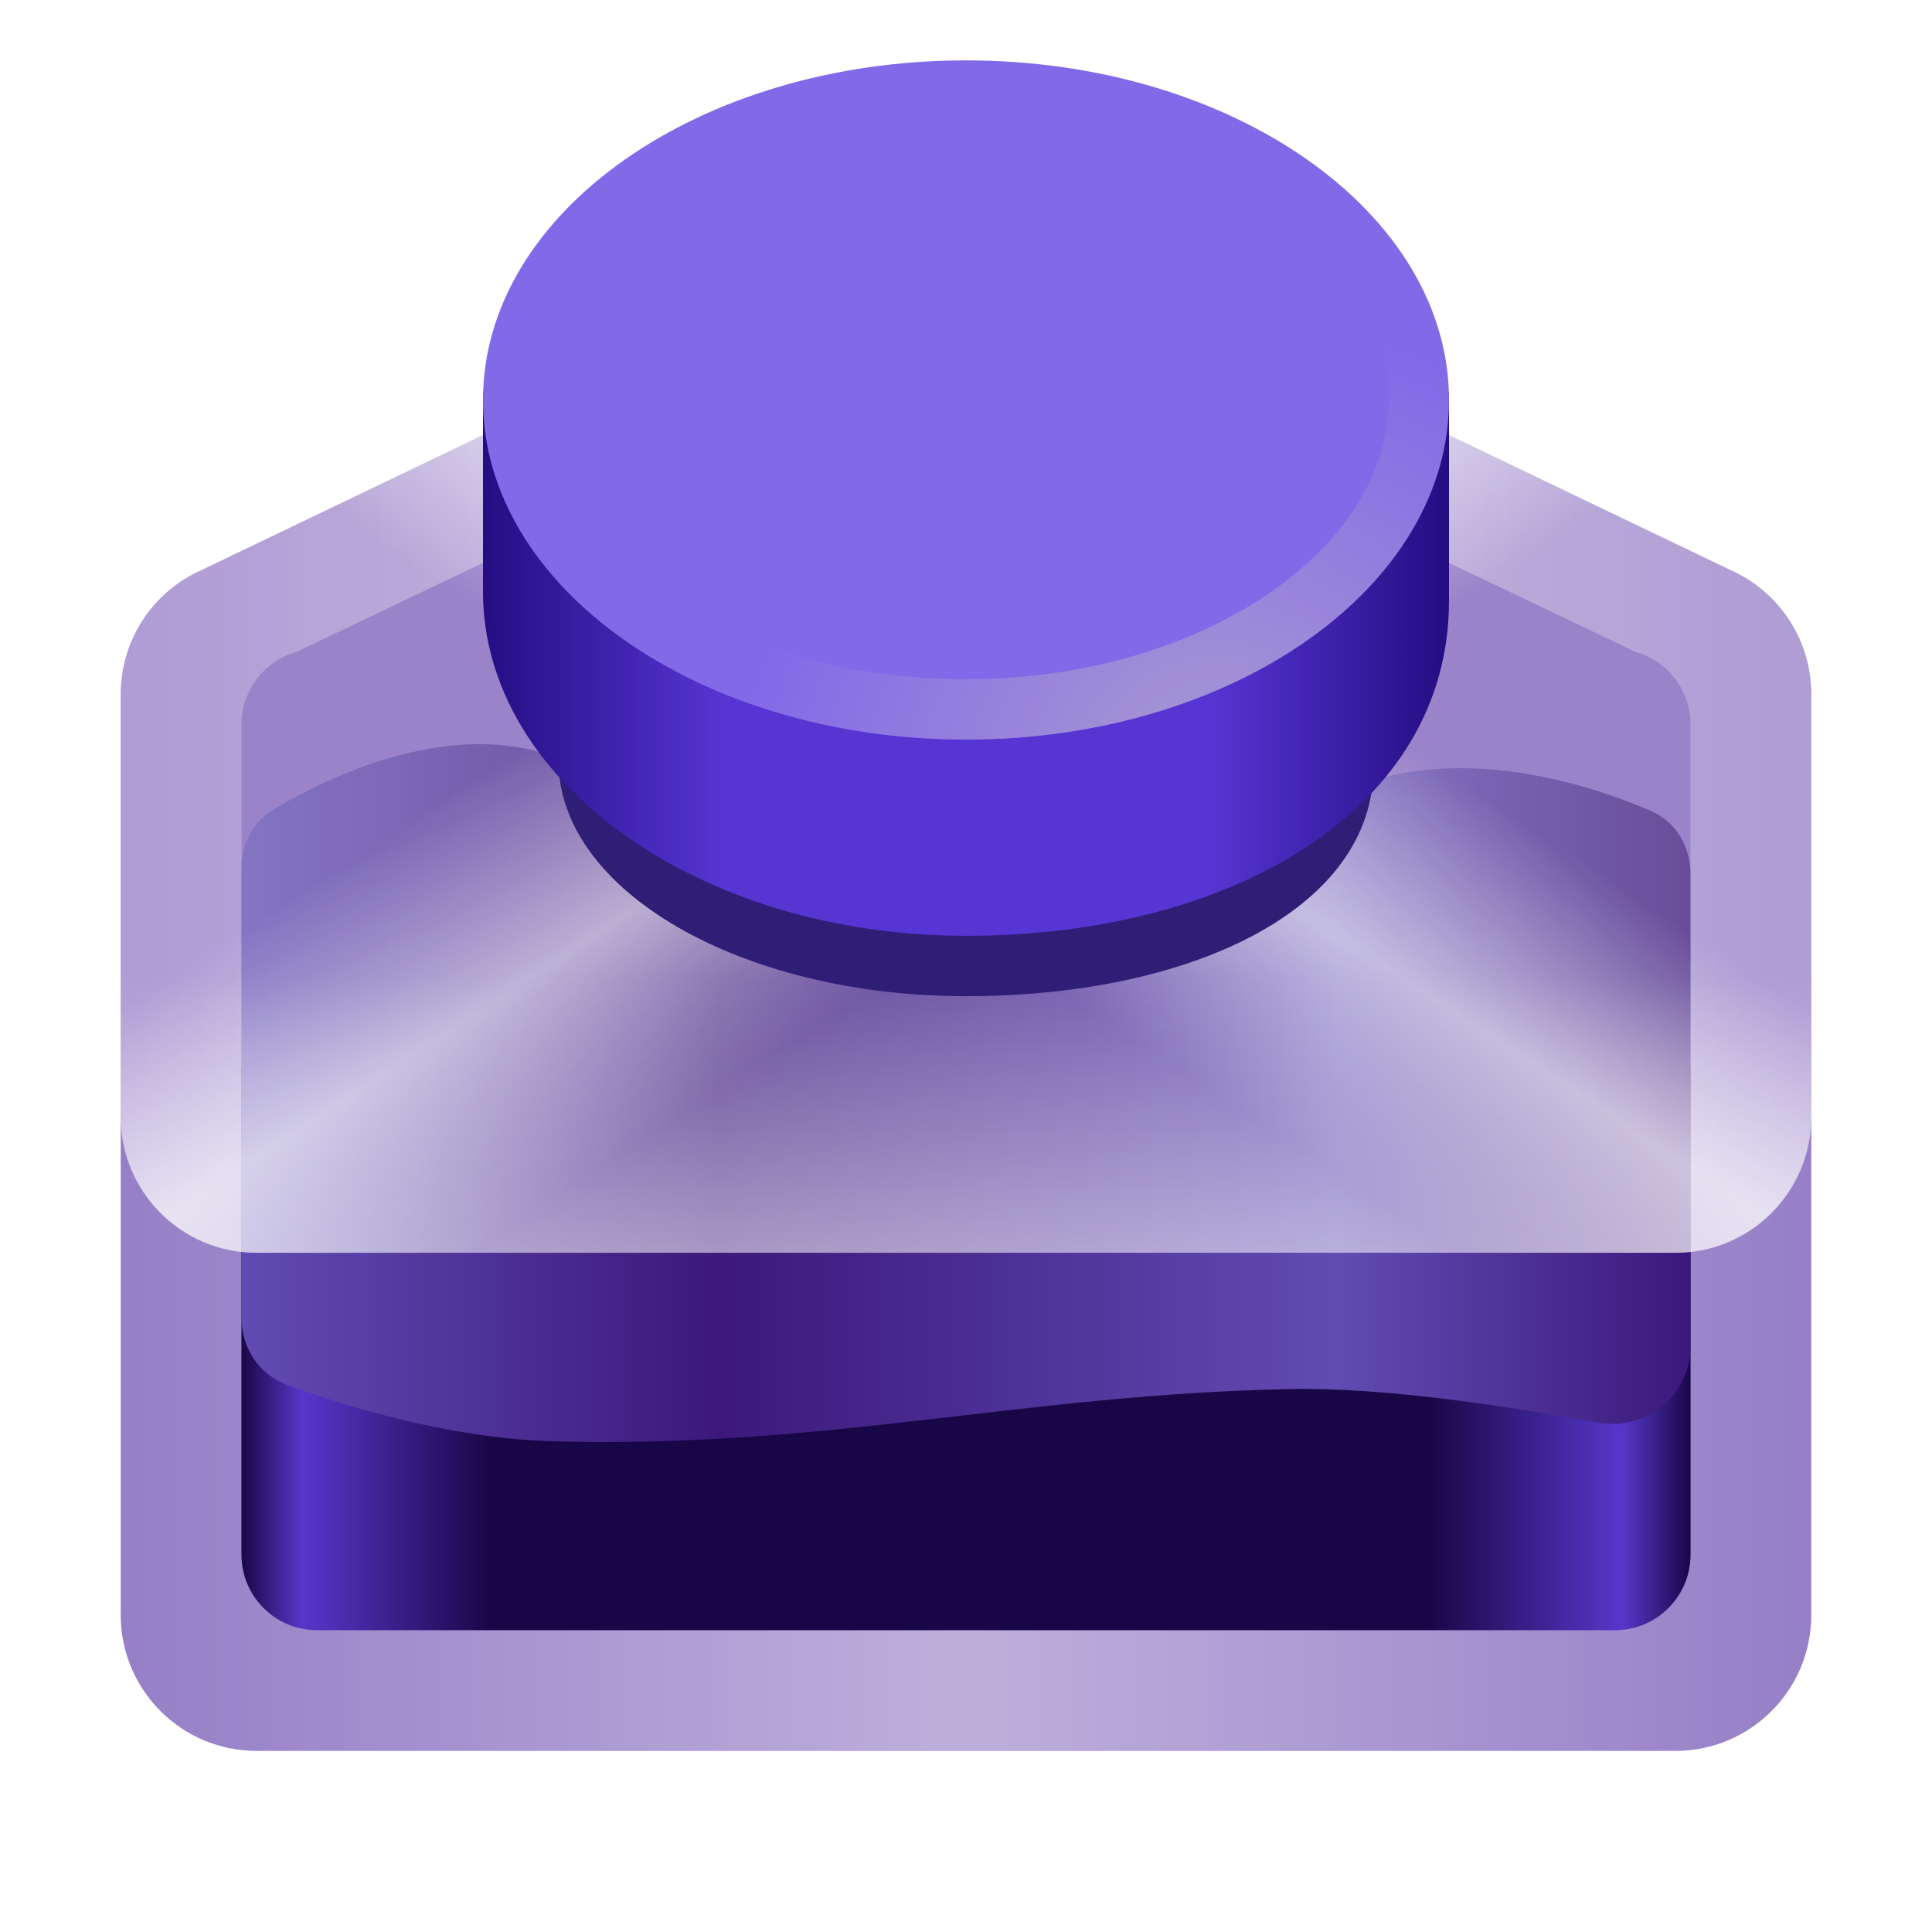
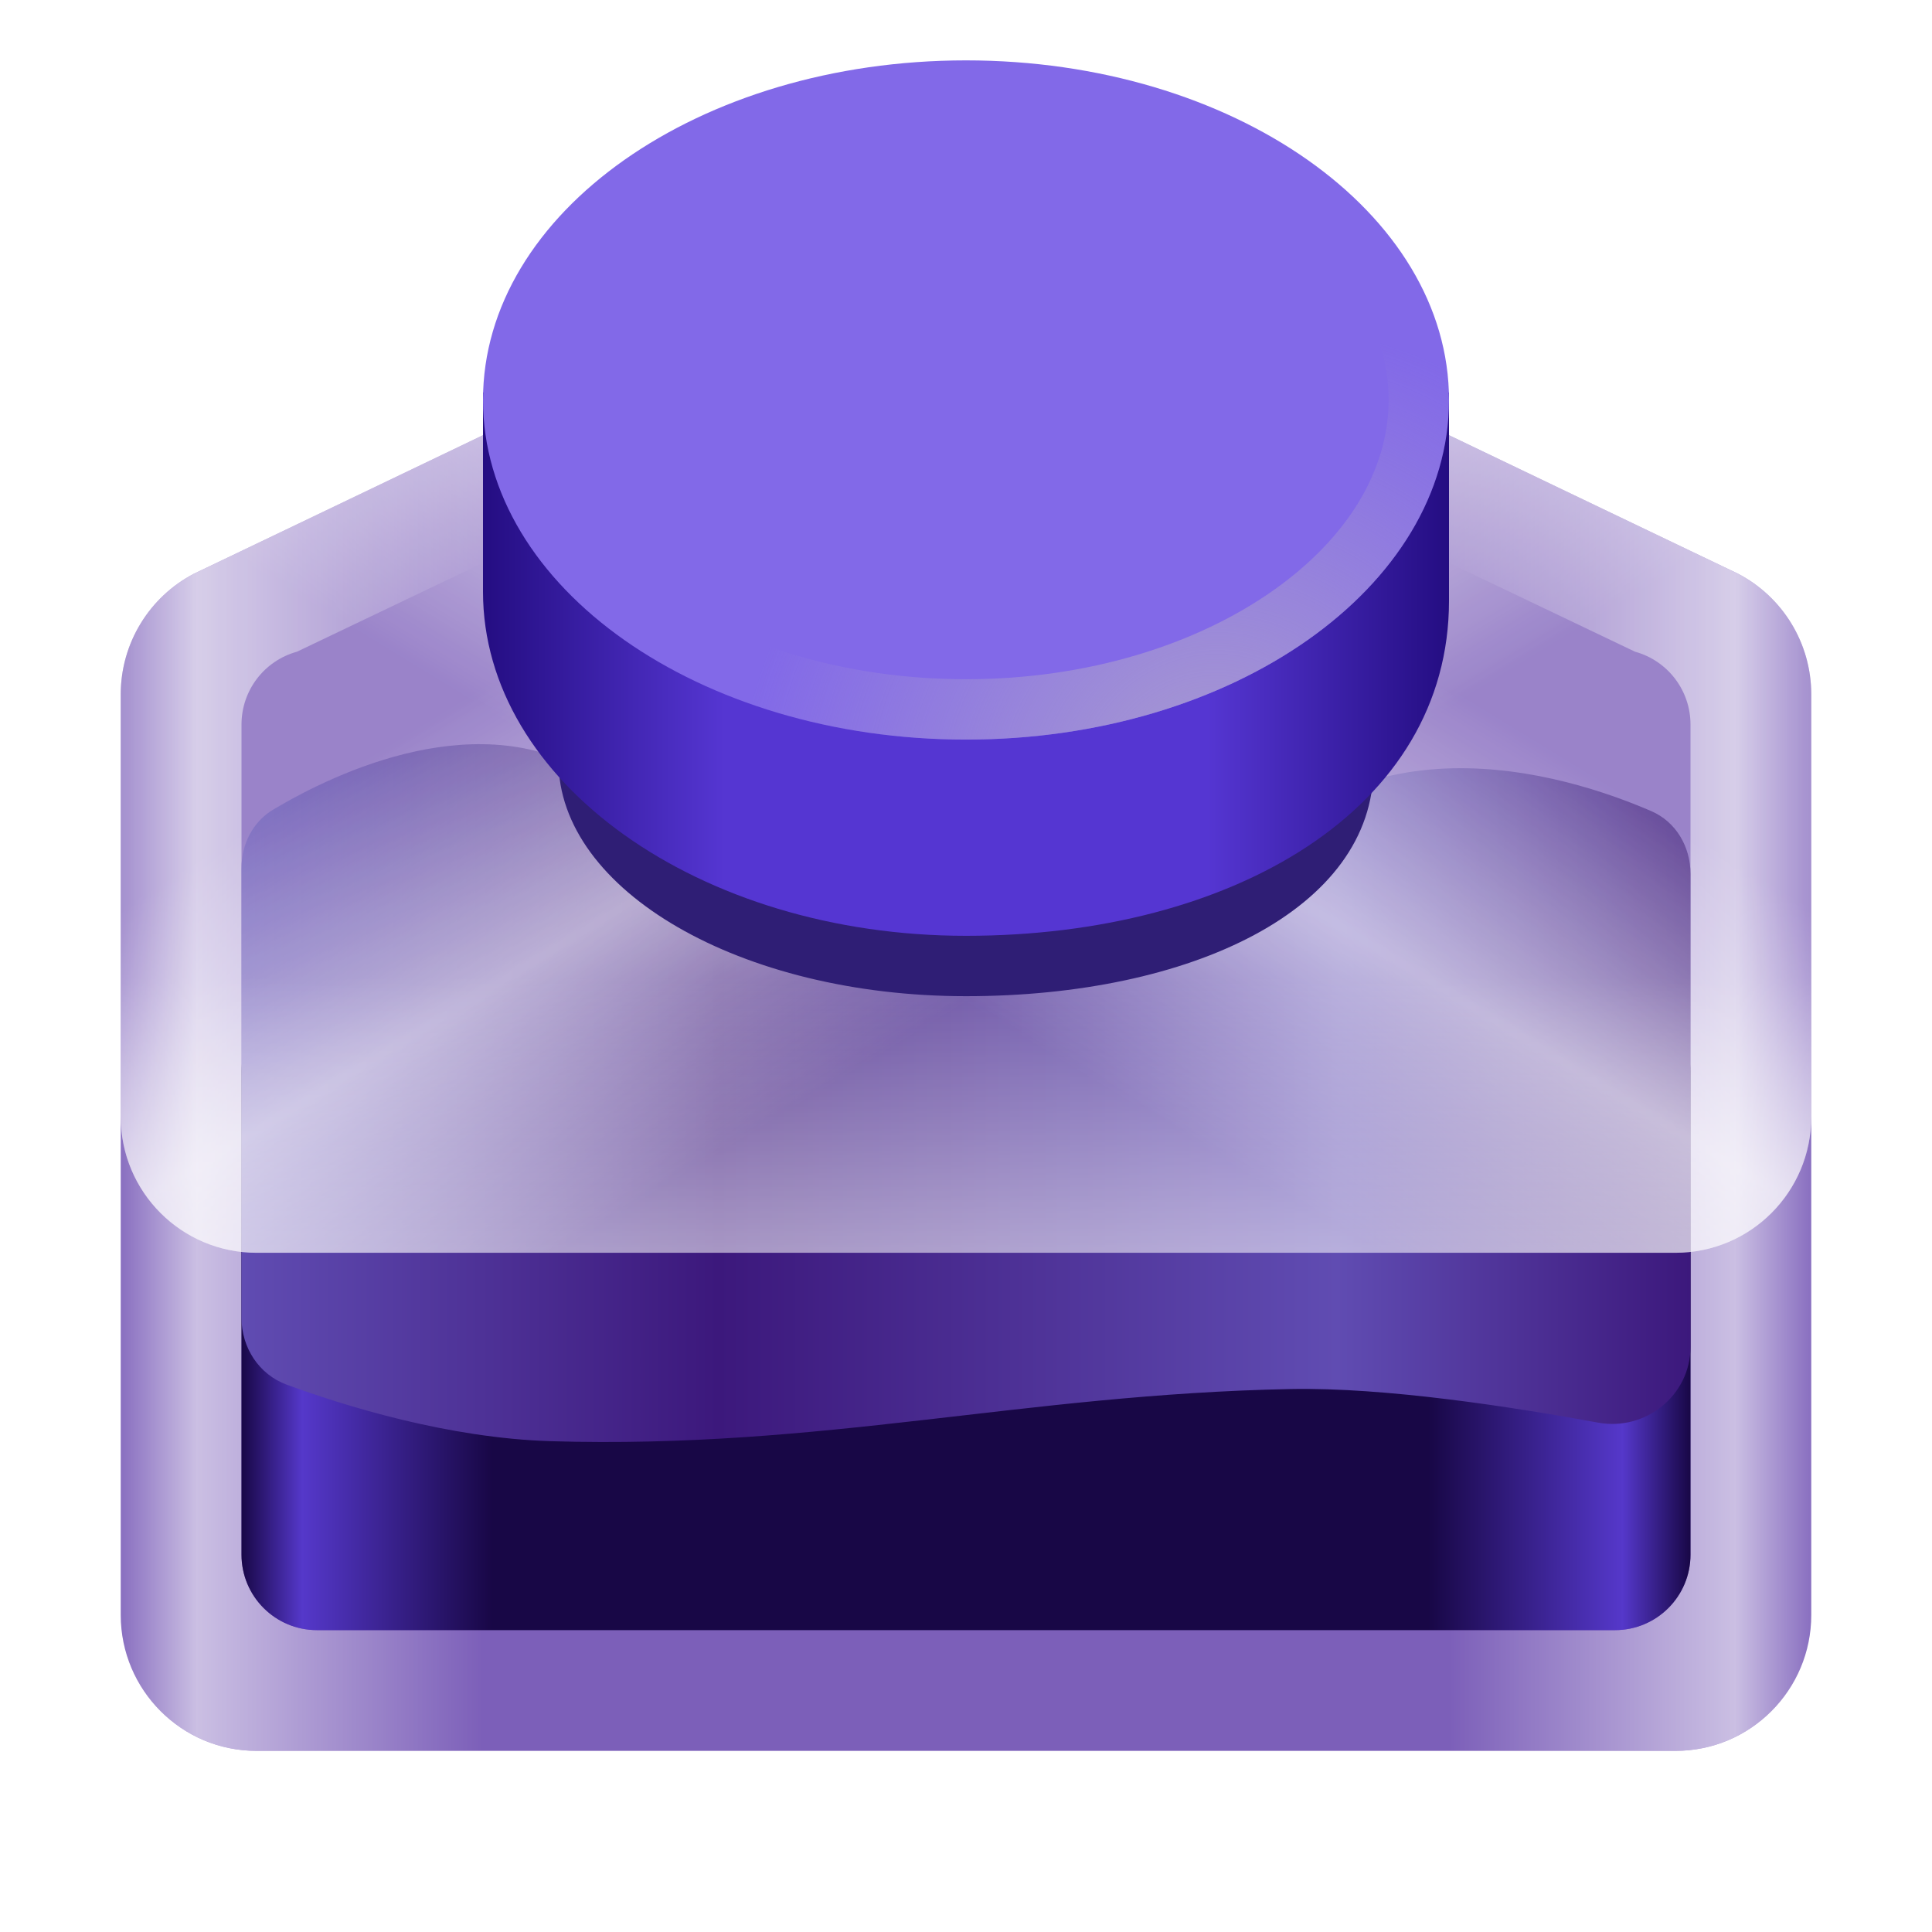
<svg xmlns="http://www.w3.org/2000/svg" width="128" height="128" fill="none">
-   <path d="M120 107V46a8.998 8.998 0 0 0-4.873-8l-.489-.234L64 13.5 13.362 37.766l-.49.234A9 9 0 0 0 8 46v61a9 9 0 0 0 9 9h94a9 9 0 0 0 9-9Z" fill="#7C5FB9" />
-   <path fill-rule="evenodd" clip-rule="evenodd" d="M120 46v61a9 9 0 0 1-9 9H17a9 9 0 0 1-9-9V46a9 9 0 0 1 4.873-8l.489-.234L64 13.5l50.638 24.266.489.234A8.998 8.998 0 0 1 120 46Zm-11.675-2.823L64 22 19.675 43.177A5.002 5.002 0 0 0 16 48v55a5 5 0 0 0 5 5h86a5 5 0 0 0 5-5V48a5.002 5.002 0 0 0-3.675-4.823Z" fill="url(#a)" />
-   <path d="M16 71a5 5 0 0 1 5-5h86a5 5 0 0 1 5 5v32a5 5 0 0 1-5 5H21a5 5 0 0 1-5-5V71Z" fill="url(#b)" />
-   <path d="M16 57.519c0-1.585.745-3.076 2.107-3.886 4.186-2.49 13.799-7.07 21.393-2.133C48.472 57.332 70.781 73.4 81 59c8.578-12.087 22.628-7.755 28.4-5.262 1.643.71 2.6 2.365 2.6 4.155V89.23c0 3.205-2.973 5.603-6.125 5.023-5.663-1.043-14.123-2.35-20.375-2.226-17.766.354-31 3.992-49 3.456-6.819-.203-13.698-2.348-17.499-3.743C17.153 91.062 16 89.28 16 87.31V57.52Z" fill="url(#c)" />
-   <path opacity=".8" d="M120 74V46a8.998 8.998 0 0 0-4.873-8l-.489-.234L64 13.5 13.362 37.766l-.49.234A9 9 0 0 0 8 46v28a9 9 0 0 0 9 9h94a9 9 0 0 0 9-9Z" fill="url(#d)" />
-   <path opacity=".8" d="M8 74V46a8.998 8.998 0 0 1 4.873-8l.489-.234L64 13.5l50.638 24.266.489.234A8.998 8.998 0 0 1 120 46v28a9 9 0 0 1-9 9H17a9 9 0 0 1-9-9Z" fill="url(#e)" />
-   <path opacity=".8" d="M120 74V46a8.998 8.998 0 0 0-4.873-8l-.489-.234L64 13.5 13.362 37.766l-.49.234A9 9 0 0 0 8 46v28a9 9 0 0 0 9 9h94a9 9 0 0 0 9-9Z" fill="url(#f)" />
-   <path d="M64 66c14.912 0 27-5.747 27-15.19v-9.442H37V50.4C37 59.016 49.088 66 64 66Z" fill="#2F1E75" />
-   <path d="M91 42.395c0 8.502-12.088 15.394-27 15.394s-27-6.892-27-15.394C37 33.892 49.088 27 64 27s27 6.892 27 15.395Z" fill="#331B5E" />
-   <path d="M64 62c17.673 0 32-8.4 32-22.2V26H32v13.2C32 51.792 46.327 62 64 62Z" fill="url(#g)" />
-   <path d="M96 26.5C96 38.926 81.673 49 64 49c-17.673 0-32-10.074-32-22.5S46.327 4 64 4c17.673 0 32 10.074 32 22.5Z" fill="#8269E8" />
-   <path fill-rule="evenodd" clip-rule="evenodd" d="M84.327 39.138C89.378 35.586 92 31.058 92 26.5s-2.622-9.086-7.673-12.638C79.287 10.32 72.113 8 64 8c-8.113 0-15.287 2.319-20.327 5.862C38.622 17.414 36 21.942 36 26.5s2.622 9.086 7.673 12.638C48.713 42.682 55.887 45 64 45c8.113 0 15.287-2.319 20.327-5.862ZM64 49c17.673 0 32-10.074 32-22.5S81.673 4 64 4C46.327 4 32 14.074 32 26.5S46.327 49 64 49Z" fill="url(#h)" />
+   <path fill="#7C5FB9" d="M120 107V46a8.998 8.998 0 0 0-4.873-8l-.489-.234L64 13.5 13.362 37.766l-.49.234A9 9 0 0 0 8 46v61a9 9 0 0 0 9 9h94a9 9 0 0 0 9-9Z" />
+   <path fill="url(#a)" fill-rule="evenodd" d="M120 46v61a9 9 0 0 1-9 9H17a9 9 0 0 1-9-9V46a9 9 0 0 1 4.873-8l.489-.234L64 13.5l50.638 24.266.489.234A8.998 8.998 0 0 1 120 46Zm-11.675-2.823L64 22 19.675 43.177A5.002 5.002 0 0 0 16 48v55a5 5 0 0 0 5 5h86a5 5 0 0 0 5-5V48a5.002 5.002 0 0 0-3.675-4.823Z" clip-rule="evenodd" />
+   <path fill="url(#b)" d="M16 71a5 5 0 0 1 5-5h86a5 5 0 0 1 5 5v32a5 5 0 0 1-5 5H21a5 5 0 0 1-5-5V71Z" />
+   <path fill="url(#c)" d="M16 57.519c0-1.585.745-3.076 2.107-3.886 4.186-2.49 13.799-7.07 21.393-2.133C48.472 57.332 70.781 73.4 81 59c8.578-12.087 22.628-7.755 28.4-5.262 1.643.71 2.6 2.365 2.6 4.155V89.23c0 3.205-2.973 5.603-6.125 5.023-5.663-1.043-14.123-2.35-20.375-2.226-17.766.354-31 3.992-49 3.456-6.819-.203-13.698-2.348-17.499-3.743C17.153 91.062 16 89.28 16 87.31V57.52Z" />
+   <path fill="url(#d)" d="M120 74V46a8.998 8.998 0 0 0-4.873-8l-.489-.234L64 13.5 13.362 37.766l-.49.234A9 9 0 0 0 8 46v28a9 9 0 0 0 9 9h94a9 9 0 0 0 9-9Z" opacity=".8" />
+   <path fill="url(#e)" d="M8 74V46a8.998 8.998 0 0 1 4.873-8l.489-.234L64 13.5l50.638 24.266.489.234A8.998 8.998 0 0 1 120 46v28a9 9 0 0 1-9 9H17a9 9 0 0 1-9-9Z" opacity=".8" />
+   <path fill="url(#f)" d="M120 74V46a8.998 8.998 0 0 0-4.873-8l-.489-.234L64 13.5 13.362 37.766l-.49.234A9 9 0 0 0 8 46v28a9 9 0 0 0 9 9h94a9 9 0 0 0 9-9Z" opacity=".8" />
+   <path fill="#2F1E75" d="M64 66c14.912 0 27-5.747 27-15.19v-9.442H37V50.4C37 59.016 49.088 66 64 66Z" />
+   <path fill="#331B5E" d="M91 42.395c0 8.502-12.088 15.394-27 15.394s-27-6.892-27-15.394C37 33.892 49.088 27 64 27s27 6.892 27 15.395Z" />
+   <path fill="url(#g)" d="M64 62c17.673 0 32-8.4 32-22.2V26H32v13.2C32 51.792 46.327 62 64 62Z" />
+   <path fill="#8269E8" d="M96 26.5C96 38.926 81.673 49 64 49c-17.673 0-32-10.074-32-22.5S46.327 4 64 4c17.673 0 32 10.074 32 22.5Z" />
+   <path fill="url(#h)" fill-rule="evenodd" d="M84.327 39.138C89.378 35.586 92 31.058 92 26.5s-2.622-9.086-7.673-12.638C79.287 10.32 72.113 8 64 8c-8.113 0-15.287 2.319-20.327 5.862C38.622 17.414 36 21.942 36 26.5s2.622 9.086 7.673 12.638C48.713 42.682 55.887 45 64 45c8.113 0 15.287-2.319 20.327-5.862ZM64 49c17.673 0 32-10.074 32-22.5S81.673 4 64 4C46.327 4 32 14.074 32 26.5S46.327 49 64 49Z" clip-rule="evenodd" />
  <defs>
-     <linearGradient id="a" x1="8" y1="116" x2="120" y2="116" gradientUnits="userSpaceOnUse">
-       <stop stop-color="#fff" stop-opacity=".2" />
-       <stop offset=".5" stop-color="#fff" stop-opacity=".5" />
-       <stop offset="1" stop-color="#fff" stop-opacity=".2" />
+     <linearGradient id="a" x1="8" x2="120" y1="116" y2="116" gradientUnits="userSpaceOnUse">
+       <stop stop-color="#fff" stop-opacity=".1" />
+       <stop offset=".045" stop-color="#fff" stop-opacity=".6" />
+       <stop offset=".214" stop-color="#fff" stop-opacity="0" />
+       <stop offset=".786" stop-color="#fff" stop-opacity="0" />
+       <stop offset=".955" stop-color="#fff" stop-opacity=".6" />
+       <stop offset="1" stop-color="#fff" stop-opacity=".1" />
    </linearGradient>
-     <linearGradient id="b" x1="16" y1="108" x2="112" y2="108" gradientUnits="userSpaceOnUse">
+     <linearGradient id="b" x1="16" x2="112" y1="108" y2="108" gradientUnits="userSpaceOnUse">
      <stop stop-color="#180746" />
      <stop offset=".042" stop-color="#5538CA" />
      <stop offset=".173" stop-color="#180746" />
      <stop offset=".819" stop-color="#180746" />
      <stop offset=".953" stop-color="#5538CA" />
      <stop offset="1" stop-color="#180746" />
    </linearGradient>
-     <linearGradient id="c" x1="16" y1="97" x2="112" y2="97" gradientUnits="userSpaceOnUse">
+     <linearGradient id="c" x1="16" x2="112" y1="97" y2="97" gradientUnits="userSpaceOnUse">
      <stop stop-color="#604CB2" />
      <stop offset=".329" stop-color="#3C187C" />
      <stop offset=".756" stop-color="#604CB2" />
      <stop offset="1" stop-color="#3C187C" />
    </linearGradient>
-     <linearGradient id="d" x1="-.5" y1="72.5" x2="14" y2="94.5" gradientUnits="userSpaceOnUse">
+     <linearGradient id="d" x1="2.5" x2="20.5" y1="63.5" y2="93" gradientUnits="userSpaceOnUse">
      <stop stop-color="#fff" stop-opacity=".1" />
-       <stop offset=".5" stop-color="#fff" stop-opacity=".71" />
+       <stop offset=".5" stop-color="#fff" stop-opacity=".7" />
      <stop offset="1" stop-color="#fff" stop-opacity=".1" />
    </linearGradient>
-     <linearGradient id="e" x1="128.5" y1="72.5" x2="114" y2="94.5" gradientUnits="userSpaceOnUse">
+     <linearGradient id="e" x1="125.5" x2="107.5" y1="63.5" y2="93" gradientUnits="userSpaceOnUse">
      <stop stop-color="#fff" stop-opacity=".1" />
-       <stop offset=".5" stop-color="#fff" stop-opacity=".71" />
+       <stop offset=".5" stop-color="#fff" stop-opacity=".7" />
      <stop offset="1" stop-color="#fff" stop-opacity=".1" />
    </linearGradient>
-     <linearGradient id="f" x1="39.5" y1="64.742" x2="39.5" y2="87.712" gradientUnits="userSpaceOnUse">
+     <linearGradient id="f" x1="39.5" x2="39.5" y1="64.742" y2="87.712" gradientUnits="userSpaceOnUse">
      <stop stop-color="#fff" stop-opacity=".1" />
      <stop offset="1" stop-color="#fff" stop-opacity=".71" />
    </linearGradient>
-     <linearGradient id="g" x1="32" y1="62" x2="96" y2="62" gradientUnits="userSpaceOnUse">
+     <linearGradient id="g" x1="32" x2="96" y1="62" y2="62" gradientUnits="userSpaceOnUse">
      <stop stop-color="#240D82" />
      <stop offset=".25" stop-color="#5536D2" />
      <stop offset=".75" stop-color="#5536D2" />
      <stop offset="1" stop-color="#240D82" />
    </linearGradient>
-     <radialGradient id="h" cx="0" cy="0" r="1" gradientUnits="userSpaceOnUse" gradientTransform="matrix(-16.00003 -24.50004 26.84105 -17.52885 80 51.5)">
+     <radialGradient id="h" cx="0" cy="0" r="1" gradientTransform="matrix(-16.00003 -24.50004 26.84105 -17.52885 80 51.5)" gradientUnits="userSpaceOnUse">
      <stop stop-color="#A89AD1" />
      <stop offset="1" stop-color="#A89AD1" stop-opacity="0" />
    </radialGradient>
  </defs>
</svg>
